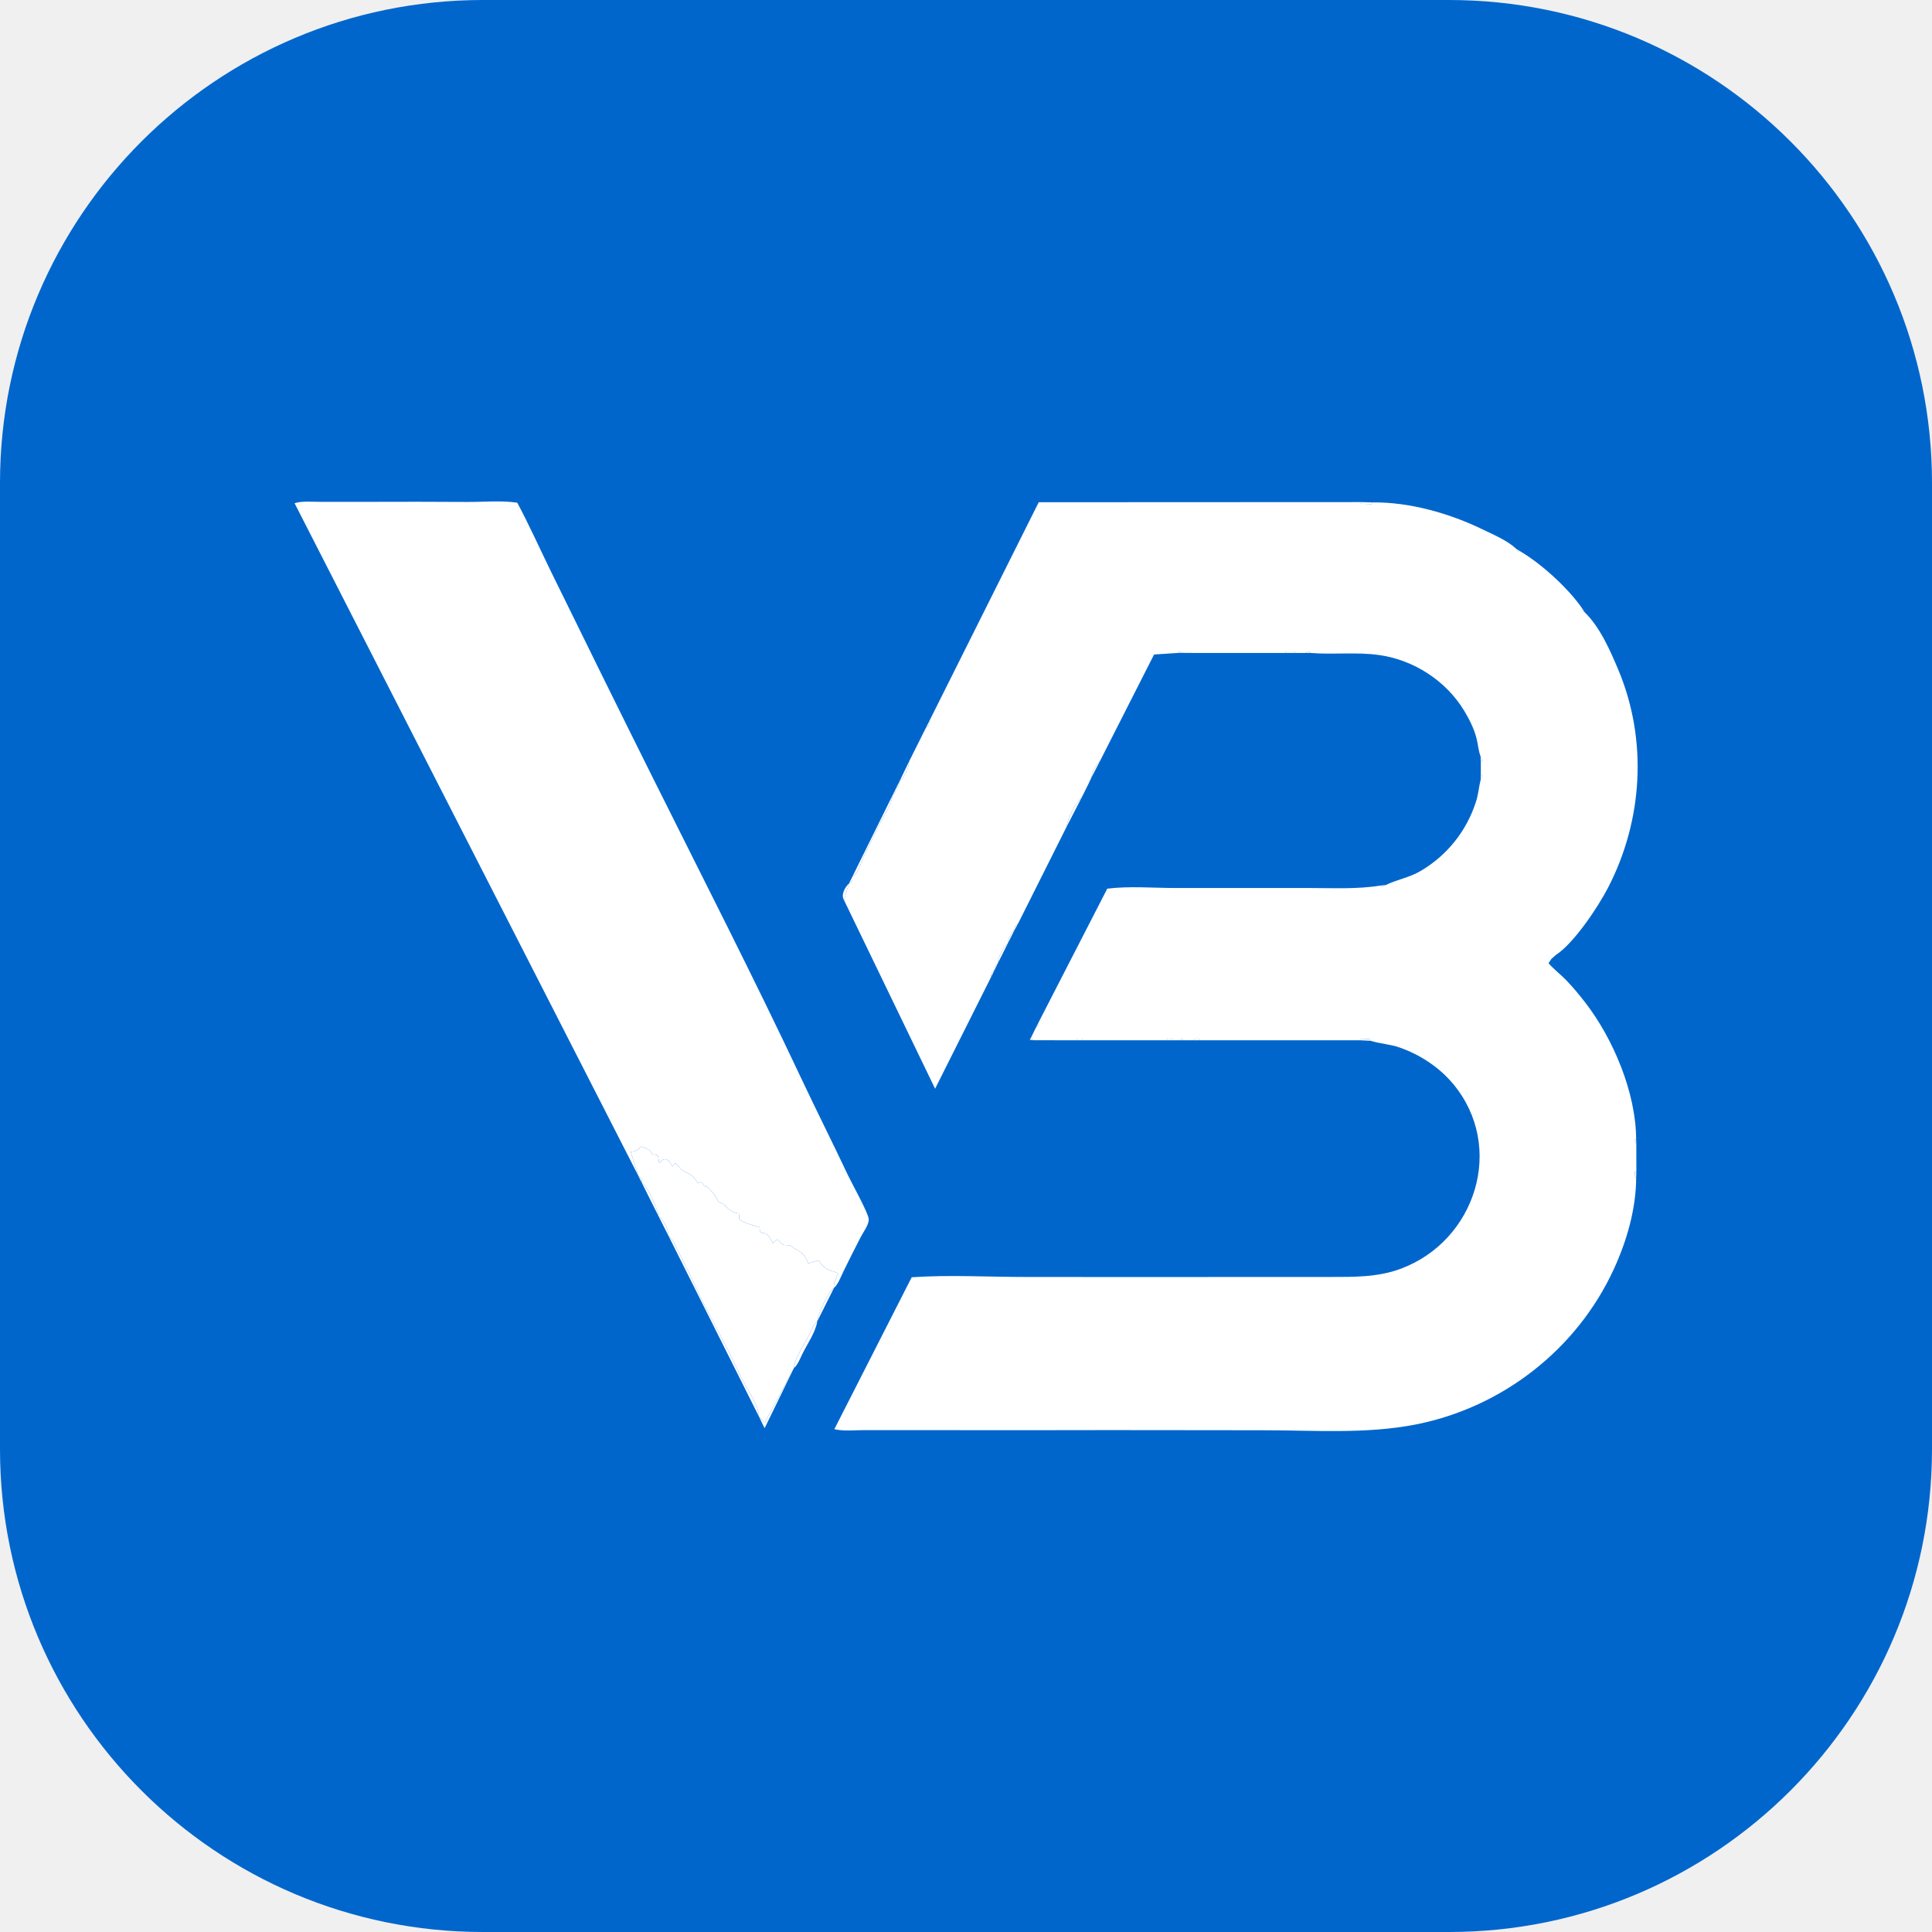
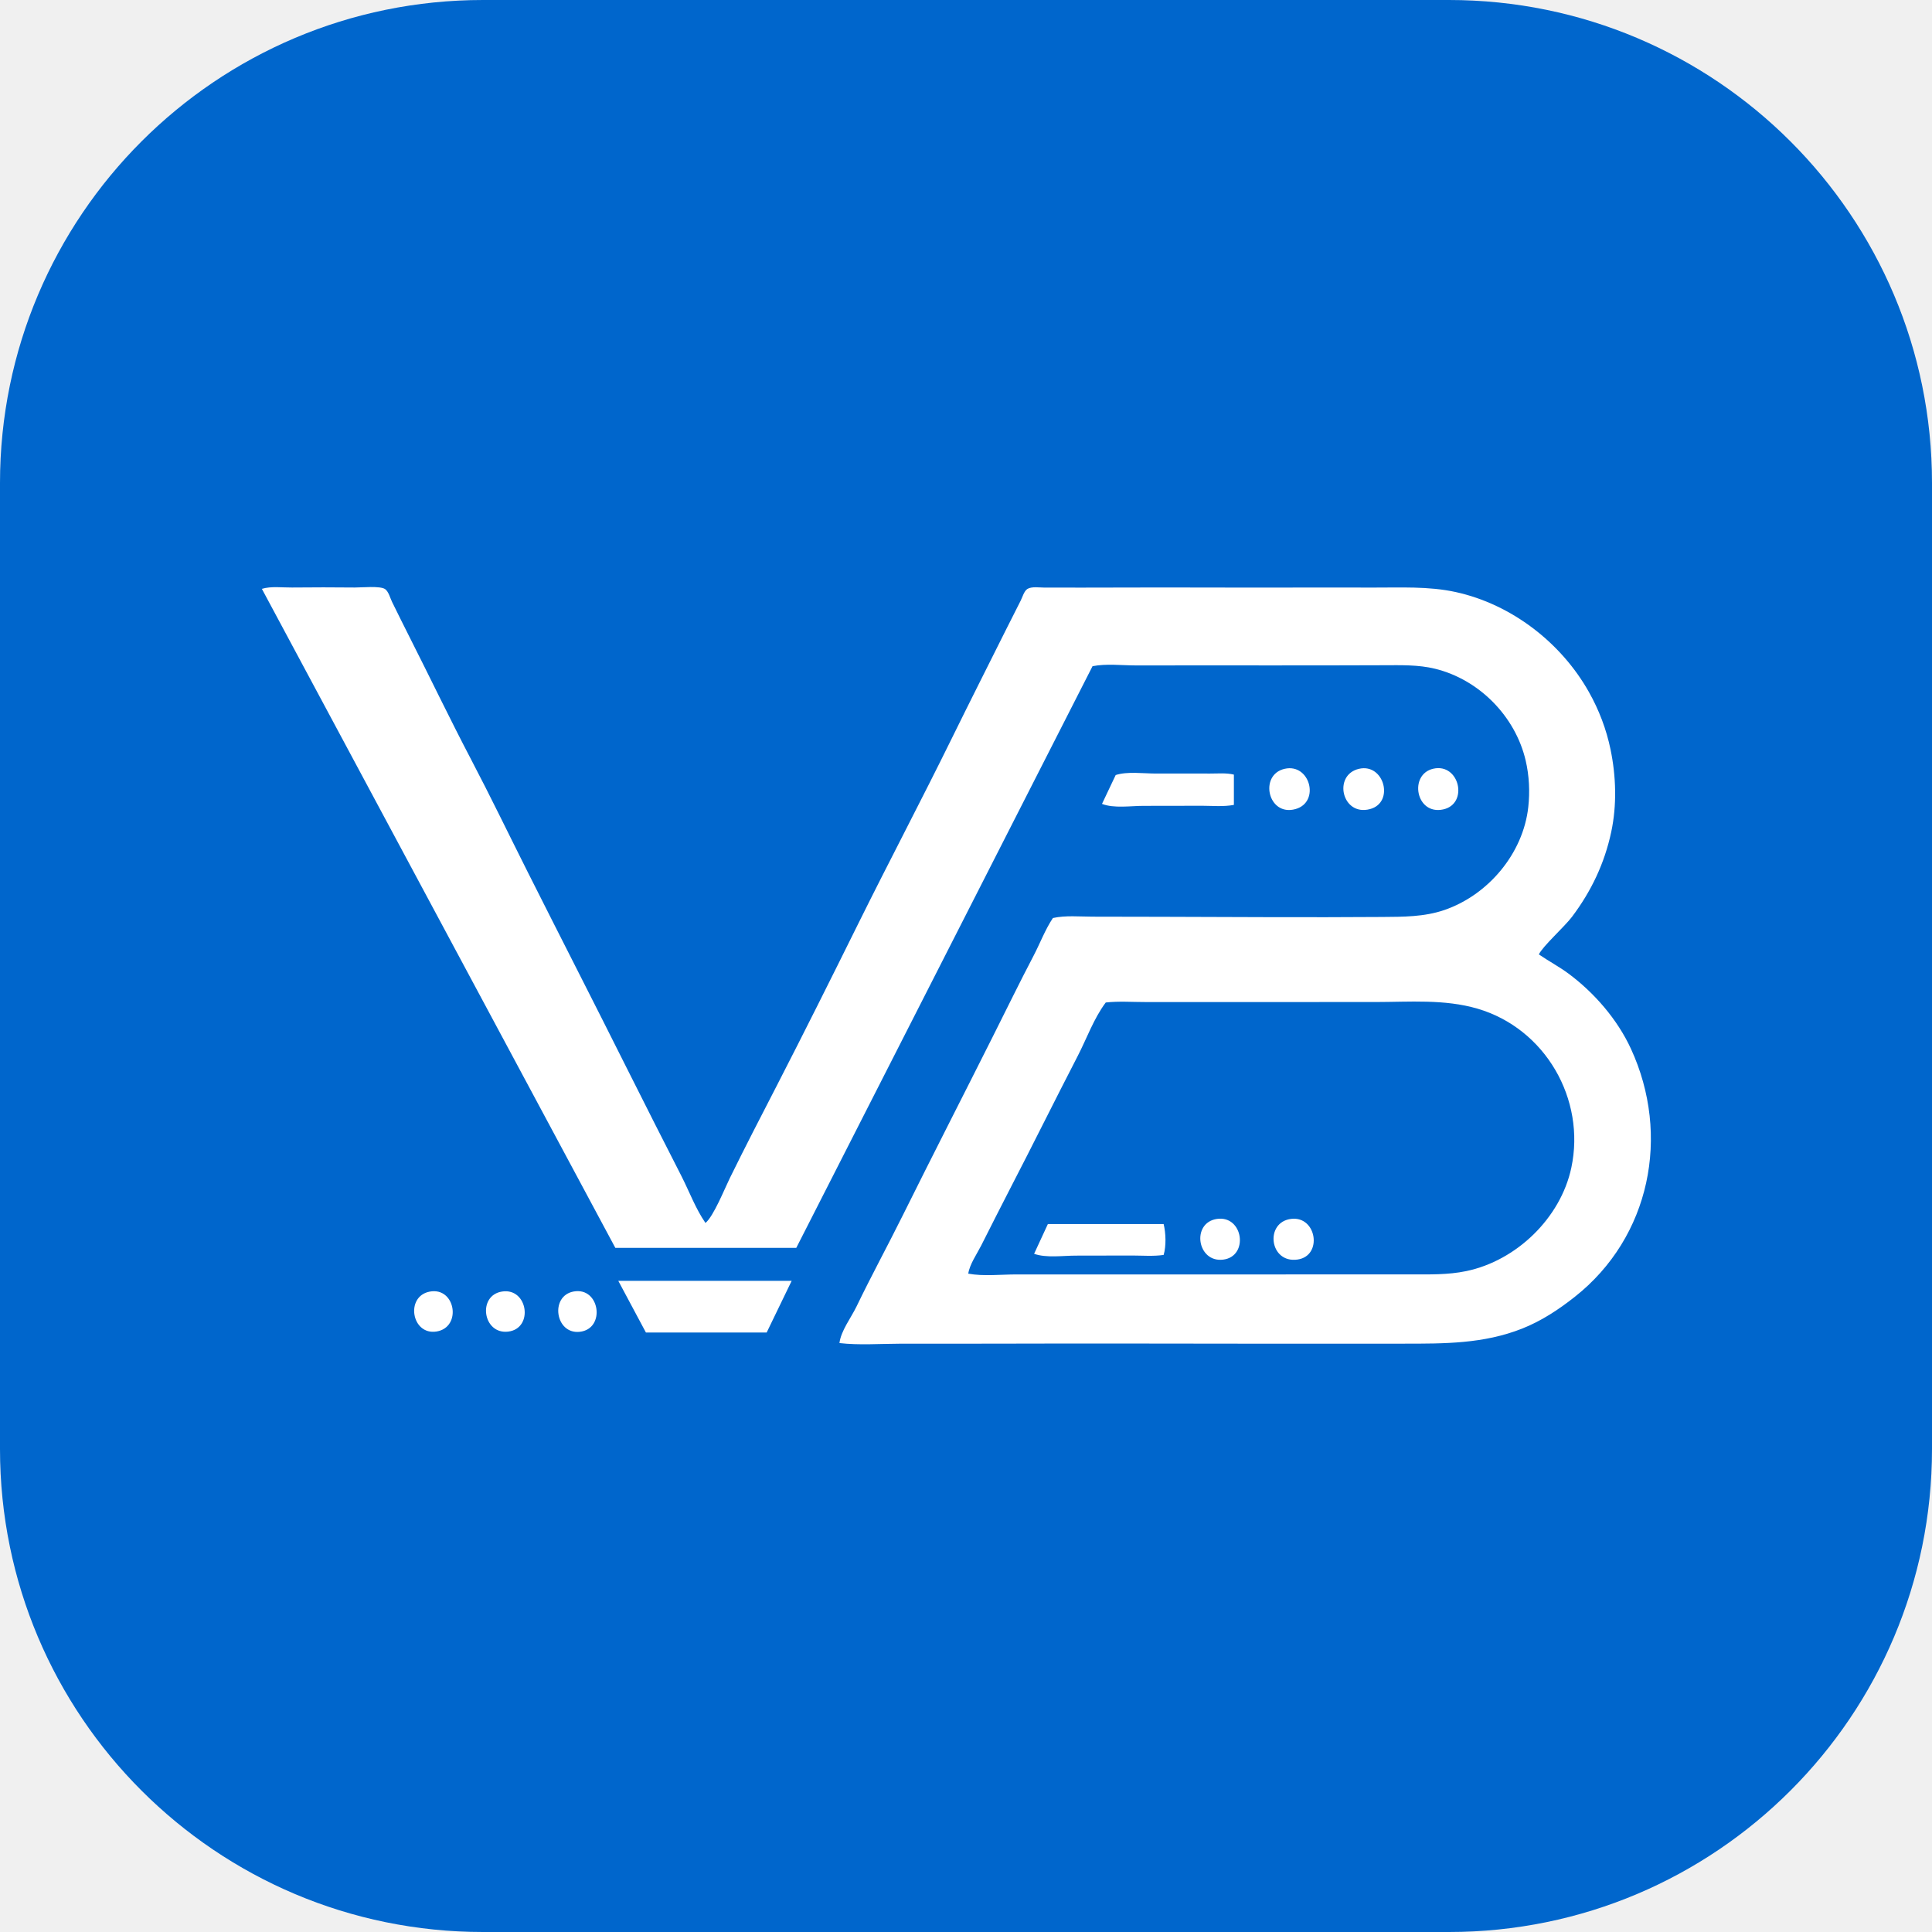
<svg xmlns="http://www.w3.org/2000/svg" viewBox="0 0 32 32" role="img" aria-label="VelBiz Digital">
  <rect width="32" height="32" rx="8" fill="#0066cc" />
-   <g transform="translate(1.684269, 0.4549398) scale(0.01982788)" fill="#ffffff">
-     <path stroke-linecap="butt" transform="matrix(1.396265, 0, 0, 1.396265, -9.621786, -9.621839)" fill-opacity="1" fill-rule="evenodd" stroke-linejoin="round" d="M 760 290.841 C 760.17 291.179 760.33 291.509 760.5 291.839 C 762.501 291.921 764.501 291.999 766.499 292.08 C 766.669 291.739 766.829 291.389 766.999 291.039 C 789.19 290.709 813.41 297.6 833.25 307.28 C 839.8 310.469 847.899 313.829 853.209 318.839 C 853.57 319.391 853.939 319.95 854.3 320.501 C 854.58 320.339 854.859 320.18 855.139 320.02 C 868.151 327.641 884.43 342.421 892.93 354.89 C 892.759 355.1 892.591 355.301 892.421 355.5 C 893 355.931 893.579 356.37 894.161 356.801 C 903.281 365.619 909.43 379.711 914.281 391.27 C 931.909 433.361 928.93 481.329 908.079 521.579 C 902.12 533.1 887.681 554.809 876.899 561.77 C 876.001 562.559 875.109 563.351 874.211 564.151 C 873.64 565.001 873.069 565.849 872.501 566.699 C 875.601 570.339 879.501 573.221 882.85 576.659 C 886.979 580.9 890.759 585.469 894.379 590.141 C 911.26 611.94 924.809 644.219 924.91 672 C 924.579 672.171 924.249 672.33 923.919 672.501 C 924.291 673.329 924.649 674.171 925.019 674.999 C 925.03 680.331 925.041 685.669 925.049 690.999 C 924.761 691.169 924.47 691.329 924.179 691.499 C 924.101 692.501 924.02 693.5 923.939 694.501 C 924.269 694.669 924.599 694.829 924.929 694.999 C 924.87 713.799 919.289 732.98 911.47 749.939 C 889.419 797.74 844.95 832.4 793.3 842.631 C 763.351 848.57 731.881 846.12 701.501 846.139 C 660.499 846.15 619.499 845.971 578.5 846.089 C 548.831 846.17 519.17 846.05 489.501 846.061 C 480.501 846.061 471.501 846.03 462.501 846.069 C 456.87 846.1 450.659 846.769 445.22 845.501 C 460.641 815.2 476.07 784.91 491.499 754.609 C 513.961 753.07 536.98 754.43 559.501 754.43 C 603.5 754.43 647.501 754.539 691.499 754.441 C 708.171 754.399 724.831 754.449 741.499 754.43 C 756.041 754.41 770.231 754.679 784.071 749.531 C 828.959 732.809 846.819 676.68 815.491 639.021 C 807.129 628.969 795.72 621.48 783.43 617.161 C 777.709 615.16 771.691 614.88 766.001 613.14 C 765.83 612.81 765.671 612.48 765.5 612.15 C 763.83 612.049 762.171 611.96 760.5 611.87 C 760.33 612.189 760.17 612.519 760 612.841 C 728 612.841 696.001 612.849 663.999 612.849 C 663.831 612.53 663.671 612.22 663.501 611.901 C 662.499 611.909 661.5 611.909 660.499 611.909 C 660.331 612.231 660.169 612.539 660.001 612.849 C 658 612.849 656 612.849 654 612.849 C 653.829 612.53 653.67 612.22 653.499 611.901 C 652.671 612.22 651.829 612.53 651.001 612.849 C 649.999 612.849 649 612.849 647.999 612.849 C 647.831 612.539 647.669 612.22 647.501 611.909 C 646.499 611.909 645.501 611.901 644.499 611.901 C 644.331 612.22 644.169 612.53 644.001 612.849 C 627.33 612.849 610.67 612.841 593.999 612.841 C 593.831 612.519 593.669 612.2 593.501 611.881 C 592.499 611.881 591.5 611.881 590.499 611.881 C 590.331 612.2 590.169 612.519 590.001 612.841 C 581.331 612.821 572.67 612.81 564 612.799 C 563.661 612.209 563.32 611.63 562.97 611.039 C 563.96 609.031 564.94 607.03 565.93 605.019 C 567.169 604.079 567.36 604.28 567.01 602.881 C 580.839 575.96 594.67 549.041 608.499 522.119 C 621.821 520.471 636.061 521.73 649.501 521.73 C 676.171 521.711 702.83 521.75 729.5 521.73 C 743.67 521.719 757.969 522.53 771.999 520.261 C 772.169 520.58 772.329 520.91 772.5 521.229 C 773.381 520.801 774.27 520.359 775.149 519.931 C 781.62 516.75 788.919 515.561 795.359 511.88 C 811.619 502.589 823.68 487.49 829.241 469.621 C 830.52 465.489 830.85 461.17 831.871 457.001 C 832.249 456.17 832.621 455.331 832.999 454.5 C 832.66 454.329 832.33 454.17 831.989 453.999 C 831.989 451.33 831.989 448.67 831.989 446.001 C 832.341 445.83 832.691 445.671 833.049 445.5 C 832.641 444.63 832.221 443.76 831.81 442.89 C 830.539 439.58 830.321 435.689 829.42 432.189 C 827.91 426.319 825.09 420.721 821.959 415.56 C 811.129 397.73 791.96 385.339 771.341 382.38 C 757.611 380.399 743.751 382.24 730.001 381.09 C 729.83 380.799 729.67 380.5 729.5 380.211 C 728.669 380.511 727.83 380.81 726.999 381.109 C 725.001 381.109 723.001 381.109 721.001 381.121 C 720.83 380.821 720.67 380.53 720.5 380.239 C 718.83 380.239 717.171 380.239 715.5 380.239 C 715.33 380.53 715.17 380.821 715 381.121 C 694.669 381.109 674.33 381.101 654 381.09 C 653.169 380.79 652.33 380.491 651.499 380.181 C 651.331 380.48 651.169 380.779 651.001 381.079 C 646.169 381.4 641.329 381.711 636.501 382.03 C 625.69 403.32 614.88 424.61 604.07 445.9 C 601.51 448.06 599.421 452.491 598.931 455.851 C 598.29 457.219 597.65 458.579 597.009 459.941 C 595.68 462.591 594.36 465.251 593.031 467.901 C 589.17 471.031 584.811 480.261 584.14 485.151 C 574.471 504.449 564.789 523.761 555.109 543.071 C 553.279 544.29 553.19 544.78 552.96 546.959 C 550.61 548.8 549.309 552.071 548.971 554.941 C 546.061 557.369 543.149 563.071 542.95 566.881 C 541.241 568.21 541.129 568.75 540.969 570.949 C 539.081 572.23 539.059 572.72 539.02 574.95 C 527.851 597.23 516.669 619.519 505.501 641.799 C 487.319 604.179 469.151 566.551 450.969 528.931 C 451.979 525.619 452.989 522.301 453.999 518.991 C 456.139 517.881 456.061 517.38 455.999 514.96 C 459.639 512.999 460.929 506.88 462.75 503.151 C 466.121 496.199 469.451 489.219 472.911 482.351 C 475.37 477.46 479.561 471.51 480.079 466.18 C 481.671 464.829 481.88 464.261 482.071 462.16 C 483.769 460.851 483.92 460.299 484.071 458.159 C 487.16 455.79 489.739 449.761 489.96 445.959 C 493.281 439.331 496.599 432.69 499.911 426.059 C 501.699 424.73 501.8 424.229 501.97 421.969 C 523.809 378.289 545.661 334.61 567.5 290.93 C 631.669 290.899 695.83 290.869 760 290.841 Z M 444.999 760.99 C 441.88 762.509 435.14 777.099 435 780.999 C 432.499 782.669 431.819 786.161 430.3 788.919 C 427.399 794.209 421.56 803.29 421.001 809.009 C 415.171 819.88 409.329 830.749 403.499 841.629 C 402.36 840.37 401.21 839.12 400.069 837.861 C 400.119 831.079 391.981 820.18 389.01 813.561 C 380.379 794.36 369.351 776.201 360.67 756.939 C 357.83 750.639 354.529 744.42 351.39 738.22 C 349.969 735.411 348.57 731.481 346.041 729.919 C 345.999 726.039 343.14 720.24 340.001 717.999 C 339.85 714.281 333.071 699.501 329.999 698.01 C 329.999 695.64 330.041 695.159 327.999 694.009 C 326.449 689.18 324.91 684.34 323.369 679.5 C 326.88 679.291 327.459 678.409 329.501 676.37 C 331.239 676.75 333.281 677.64 334.811 678.739 C 335.65 679.349 335.67 680.491 336.599 681.039 C 337.469 681.54 338.929 680.961 339.531 681.831 C 340.001 682.53 340.211 685.42 340.499 686.371 C 343.8 681.68 346.511 684.76 348.5 688.369 C 348.869 687.821 349.331 686.29 350.221 686.481 C 351.261 686.71 352.66 689.37 353.6 690.039 C 358.63 693.589 359.769 691.821 363.501 698.37 C 366.92 696.991 365.51 697.979 367.6 700.041 C 368.139 700.561 368.601 700.13 369.169 700.469 C 370.229 701.109 371.041 702.609 371.961 703.451 C 374.339 705.639 374.619 707.88 375.959 709.399 C 376.7 710.23 377.419 709.919 378.169 710.47 C 381.921 713.24 383.381 716.281 388.501 716.371 C 388.509 717.081 388.031 718.939 388.241 719.49 C 389.049 721.58 398.491 724.33 400.5 724.369 C 400.57 725.189 400.43 726.73 400.959 727.399 C 401.96 728.641 402.99 727.88 404.17 728.47 C 406.171 729.5 407.46 732.479 408.501 734.371 C 411.97 729.43 411.78 733.901 414.6 735.09 C 415.761 735.579 417.031 735.19 418.22 735.459 C 419.711 735.811 420.609 737.031 421.871 737.68 C 426.14 739.879 428.04 741.689 429.5 746.37 C 431.54 745.751 433.59 745.119 435.63 744.501 C 437.3 746.579 439.021 748.82 441.6 750.091 C 443.609 751.081 445.741 751.081 447.52 752.499 C 446.261 755.49 444.579 757.781 444.999 760.99 Z M 444.999 760.99 " stroke="none" stroke-miterlimit="4" />
-     <path stroke-linecap="butt" transform="matrix(1.396265, 0, 0, 1.396265, -9.621786, -9.621839)" fill-opacity="1" fill-rule="evenodd" stroke-linejoin="round" d="M 444.999 760.99 C 444.579 757.781 446.261 755.49 447.52 752.499 C 445.741 751.081 443.609 751.081 441.6 750.091 C 439.021 748.82 437.3 746.579 435.63 744.501 C 433.59 745.119 431.54 745.751 429.5 746.37 C 428.04 741.689 426.14 739.879 421.871 737.68 C 420.609 737.031 419.711 735.811 418.22 735.459 C 417.031 735.19 415.761 735.579 414.6 735.09 C 411.78 733.901 411.97 729.43 408.501 734.371 C 407.46 732.479 406.171 729.5 404.17 728.47 C 402.99 727.88 401.96 728.641 400.959 727.399 C 400.43 726.73 400.57 725.189 400.5 724.369 C 398.491 724.33 389.049 721.58 388.241 719.49 C 388.031 718.939 388.509 717.081 388.501 716.371 C 383.381 716.281 381.921 713.24 378.169 710.47 C 377.419 709.919 376.7 710.23 375.959 709.399 C 374.619 707.88 374.339 705.639 371.961 703.451 C 371.041 702.609 370.229 701.109 369.169 700.469 C 368.601 700.13 368.139 700.561 367.6 700.041 C 365.51 697.979 366.92 696.991 363.501 698.37 C 359.769 691.821 358.63 693.589 353.6 690.039 C 352.66 689.37 351.261 686.71 350.221 686.481 C 349.331 686.29 348.869 687.821 348.5 688.369 C 346.511 684.76 343.8 681.68 340.499 686.371 C 340.211 685.42 340.001 682.53 339.531 681.831 C 338.929 680.961 337.469 681.54 336.599 681.039 C 335.67 680.491 335.65 679.349 334.811 678.739 C 333.281 677.64 331.239 676.75 329.501 676.37 C 327.459 678.409 326.88 679.291 323.369 679.5 C 324.91 684.34 326.449 689.18 327.999 694.009 C 259.42 559.84 190.85 425.67 122.28 291.501 C 126.949 290.08 132.57 290.72 137.499 290.701 C 146.829 290.659 156.171 290.729 165.501 290.701 C 185.501 290.631 205.501 290.62 225.499 290.76 C 235.33 290.821 245.81 289.78 255.501 291.199 C 262.769 304.72 269.05 318.859 275.809 332.649 C 295.86 373.55 316.019 414.449 336.339 455.211 C 366.181 515.069 396.771 574.79 425.251 635.25 C 434.399 654.691 444.079 673.849 453.219 693.27 C 455.529 698.18 465.341 715.719 465.769 719.661 C 466.121 722.92 462.479 727.681 461.021 730.521 C 457.51 737.37 454.01 744.229 450.639 751.159 C 449.05 754.421 447.551 758.71 444.999 760.99 Z M 760 290.841 C 762.33 290.911 764.669 290.981 766.999 291.039 C 766.829 291.389 766.669 291.739 766.499 292.08 C 764.501 291.999 762.501 291.921 760.5 291.839 C 760.33 291.509 760.17 291.179 760 290.841 Z M 853.209 318.839 C 853.849 319.231 854.501 319.631 855.139 320.02 C 854.859 320.18 854.58 320.339 854.3 320.501 C 853.939 319.95 853.57 319.391 853.209 318.839 Z M 892.93 354.89 C 893.341 355.531 893.749 356.171 894.161 356.801 C 893.579 356.37 893 355.931 892.421 355.5 C 892.591 355.301 892.759 355.1 892.93 354.89 Z M 654 381.09 C 653.001 381.09 652 381.09 651.001 381.079 C 651.169 380.779 651.331 380.48 651.499 380.181 C 652.33 380.491 653.169 380.79 654 381.09 Z M 721.001 381.121 C 719 381.121 717 381.121 715 381.121 C 715.17 380.821 715.33 380.53 715.5 380.239 C 717.171 380.239 718.83 380.239 720.5 380.239 C 720.67 380.53 720.83 380.821 721.001 381.121 Z M 730.001 381.09 C 728.999 381.101 728 381.101 726.999 381.109 C 727.83 380.81 728.669 380.511 729.5 380.211 C 729.67 380.5 729.83 380.799 730.001 381.09 Z M 501.97 421.969 C 501.8 424.229 501.699 424.73 499.911 426.059 C 500.599 424.699 501.279 423.329 501.97 421.969 Z M 831.81 442.89 C 832.221 443.76 832.641 444.63 833.049 445.5 C 832.691 445.671 832.341 445.83 831.989 446.001 C 831.93 444.96 831.871 443.93 831.81 442.89 Z M 489.96 445.959 C 489.739 449.761 487.16 455.79 484.071 458.159 C 486.029 454.089 487.999 450.029 489.96 445.959 Z M 604.07 445.9 C 602.361 449.221 600.64 452.539 598.931 455.851 C 599.421 452.491 601.51 448.06 604.07 445.9 Z M 831.989 453.999 C 832.33 454.17 832.66 454.329 832.999 454.5 C 832.621 455.331 832.249 456.17 831.871 457.001 C 831.91 456 831.949 455.001 831.989 453.999 Z M 598.931 455.851 C 598.29 457.219 597.65 458.579 597.009 459.941 C 597.65 458.579 598.29 457.219 598.931 455.851 Z M 484.071 458.159 C 483.92 460.299 483.769 460.851 482.071 462.16 C 482.739 460.82 483.4 459.491 484.071 458.159 Z M 482.071 462.16 C 481.88 464.261 481.671 464.829 480.079 466.18 C 480.739 464.84 481.41 463.5 482.071 462.16 Z M 480.079 466.18 C 479.561 471.51 475.37 477.46 472.911 482.351 C 469.451 489.219 466.121 496.199 462.75 503.151 C 460.929 506.88 459.639 512.999 455.999 514.96 C 464.02 498.7 472.05 482.44 480.079 466.18 Z M 593.031 467.901 C 590.071 473.65 587.111 479.399 584.14 485.151 C 584.811 480.261 589.17 471.031 593.031 467.901 Z M 455.999 514.96 C 456.061 517.38 456.139 517.881 453.999 518.991 C 454.659 517.651 455.331 516.3 455.999 514.96 Z M 453.999 518.991 C 452.989 522.301 451.979 525.619 450.969 528.931 C 449.05 525.789 451.571 521.229 453.999 518.991 Z M 771.999 520.261 C 773.051 520.149 774.1 520.04 775.149 519.931 C 774.27 520.359 773.381 520.801 772.5 521.229 C 772.329 520.91 772.169 520.58 771.999 520.261 Z M 555.109 543.071 C 554.39 544.369 553.679 545.661 552.96 546.959 C 553.19 544.78 553.279 544.29 555.109 543.071 Z M 552.96 546.959 C 551.631 549.62 550.3 552.28 548.971 554.941 C 549.309 552.071 550.61 548.8 552.96 546.959 Z M 548.971 554.941 C 546.959 558.919 544.951 562.9 542.95 566.881 C 543.149 563.071 546.061 557.369 548.971 554.941 Z M 876.899 561.77 C 876.001 562.559 875.109 563.351 874.211 564.151 C 875.109 563.351 876.001 562.559 876.899 561.77 Z M 542.95 566.881 C 542.29 568.241 541.63 569.589 540.969 570.949 C 541.129 568.75 541.241 568.21 542.95 566.881 Z M 540.969 570.949 C 540.32 572.281 539.671 573.61 539.02 574.95 C 539.059 572.72 539.081 572.23 540.969 570.949 Z M 567.01 602.881 C 567.36 604.28 567.169 604.079 565.93 605.019 C 566.291 604.311 566.649 603.589 567.01 602.881 Z M 562.97 611.039 C 563.32 611.63 563.661 612.209 564 612.799 C 563.39 612.701 562.769 612.6 562.159 612.5 C 562.43 612.01 562.699 611.529 562.97 611.039 Z M 593.999 612.841 C 592.67 612.841 591.33 612.841 590.001 612.841 C 590.169 612.519 590.331 612.2 590.499 611.881 C 591.5 611.881 592.499 611.881 593.501 611.881 C 593.669 612.2 593.831 612.519 593.999 612.841 Z M 647.999 612.849 C 646.67 612.849 645.33 612.849 644.001 612.849 C 644.169 612.53 644.331 612.22 644.499 611.901 C 645.501 611.901 646.499 611.909 647.501 611.909 C 647.669 612.22 647.831 612.539 647.999 612.849 Z M 654 612.849 C 653.001 612.849 652 612.849 651.001 612.849 C 651.829 612.53 652.671 612.22 653.499 611.901 C 653.67 612.22 653.829 612.53 654 612.849 Z M 663.999 612.849 C 662.67 612.849 661.33 612.849 660.001 612.849 C 660.169 612.539 660.331 612.231 660.499 611.909 C 661.5 611.909 662.499 611.909 663.501 611.901 C 663.671 612.22 663.831 612.53 663.999 612.849 Z M 766.001 613.14 C 764 613.04 762 612.939 760 612.841 C 760.17 612.519 760.33 612.189 760.5 611.87 C 762.171 611.96 763.83 612.049 765.5 612.15 C 765.671 612.48 765.83 612.81 766.001 613.14 Z M 924.91 672 C 924.949 672.999 924.98 674 925.019 674.999 C 924.649 674.171 924.291 673.329 923.919 672.501 C 924.249 672.33 924.579 672.171 924.91 672 Z M 925.049 690.999 C 925.01 692.33 924.971 693.67 924.929 694.999 C 924.599 694.829 924.269 694.669 923.939 694.501 C 924.02 693.5 924.101 692.501 924.179 691.499 C 924.47 691.329 924.761 691.169 925.049 690.999 Z M 327.999 694.009 C 330.041 695.159 329.999 695.64 329.999 698.01 C 329.331 696.681 328.659 695.349 327.999 694.009 Z M 329.999 698.01 C 333.071 699.501 339.85 714.281 340.001 717.999 C 336.669 711.34 333.331 704.671 329.999 698.01 Z M 340.001 717.999 C 343.14 720.24 345.999 726.039 346.041 729.919 C 344.029 725.95 342.01 721.969 340.001 717.999 Z M 346.041 729.919 C 348.57 731.481 349.969 735.411 351.39 738.22 C 354.529 744.42 357.83 750.639 360.67 756.939 C 369.351 776.201 380.379 794.36 389.01 813.561 C 391.981 820.18 400.119 831.079 400.069 837.861 C 382.061 801.88 364.049 765.9 346.041 729.919 Z M 444.999 760.99 C 441.659 767.66 438.33 774.329 435 780.999 C 435.14 777.099 441.88 762.509 444.999 760.99 Z M 435 780.999 C 433.979 787.571 429.011 794.47 426.059 800.549 C 424.649 803.461 423.32 807.02 421.001 809.009 C 421.56 803.29 427.399 794.209 430.3 788.919 C 431.819 786.161 432.499 782.669 435 780.999 Z M 421.001 809.009 C 415.171 820.98 409.329 832.951 403.499 844.919 C 402.36 842.569 401.21 840.219 400.069 837.861 C 401.21 839.12 402.36 840.37 403.499 841.629 C 409.329 830.749 415.171 819.88 421.001 809.009 Z M 421.001 809.009 " stroke="none" stroke-miterlimit="4" />
+   <g transform="translate(0.5753 1.6575) scale(0.027397)">
+     <path fill="#ffffff" fill-rule="evenodd" d="M405.5 678.85C410.4 674.83 417.06 658.2 420.24 651.72C429.4 633.05 439.01 614.52 448.53 596.02C465.22 563.57 481.53 530.93 497.71 498.23C516.43 460.42 536.14 423.11 554.74 385.25C565.37 363.61 576.26 342.09 587.03 320.51C590.01 314.53 593.08 308.57 596.08 302.59C597.07 300.62 598.14 296.83 600.07 295.59C602.67 293.93 607.53 294.74 610.5 294.74C618.5 294.73 626.5 294.78 634.5 294.75C665.83 294.63 697.17 294.64 728.5 294.73C755.17 294.8 781.83 294.62 808.5 294.73C825.39 294.8 842.56 293.8 859.16 297.45C892.83 304.85 922.82 328.03 939.6 357.88C945.72 368.75 950.16 380.44 952.68 392.65C956.03 408.83 956.55 426.28 953.08 442.5C949.03 461.47 941 478.35 929.34 493.81C924.87 499.74 911.64 511.57 909.34 516.5C915.23 520.56 921.56 523.87 927.32 528.15C942.9 539.76 956.8 555.77 964.98 573.51C989.11 625.83 976.76 687.45 931.04 723.53C921.29 731.24 910.88 738.1 899.25 742.71C875.87 751.96 852.27 751.83 827.5 751.83C802.83 751.84 778.17 751.86 753.5 751.86C696.17 751.84 638.83 751.63 581.5 751.82C561.83 751.89 542.17 751.82 522.5 751.86C510.66 751.89 498.26 752.83 486.5 751.47C487.4 744.03 493.55 736.15 496.83 729.34C505.76 710.81 515.62 692.72 524.77 674.29C542.77 638.04 561.23 602.03 579.38 565.85C587.5 549.68 595.44 533.38 603.84 517.34C607.77 509.84 610.83 501.54 615.55 494.5C623.22 492.81 631.66 493.67 639.5 493.68C653.5 493.7 667.5 493.72 681.5 493.76C725.83 493.9 770.17 494.18 814.5 493.86C827.27 493.77 840.01 493.85 852.24 489.65C878.7 480.55 899.81 455.54 902.93 427.5C903.97 418.14 903.5 408.45 901.36 399.28C895.1 372.52 873.19 350.29 846.54 343.79C836.35 341.3 825.9 341.66 815.5 341.68C803.83 341.71 792.17 341.73 780.5 341.77C758.17 341.83 735.83 341.75 713.5 341.77C697.5 341.78 681.5 341.81 665.5 341.79C657.03 341.77 647.78 340.62 639.5 342.26C579.8 459.47 520.1 576.69 460.4 693.91C423.94 693.91 387.48 693.91 351.01 693.91C279.78 561.11 208.55 428.3 137.32 295.5C142.9 293.78 149.65 294.76 155.5 294.69C168.16 294.55 180.84 294.55 193.5 294.69C197.53 294.73 208.87 293.55 211.86 295.68C213.94 297.16 214.96 301.25 216.06 303.46C219.47 310.37 222.87 317.29 226.36 324.17C238.91 348.94 250.92 374.04 263.82 398.66C275.58 421.08 286.58 443.91 297.96 466.54C318.13 506.65 338.62 546.62 358.7 586.78C369.35 608.09 380.16 629.31 390.98 650.53C395.7 659.8 399.57 670.3 405.5 678.85ZM755.66 404.29C771.01 400.8 777.24 424.4 762.23 428.63C745.54 433.34 739.93 407.86 755.66 404.29ZM800.65 404.28C815.85 400.81 822.18 424.66 807.25 428.65C790.23 433.19 784.63 407.93 800.65 404.28ZM845.57 404.22C861.38 400.7 866.97 425.52 851.45 428.86C834.9 432.41 830.57 407.56 845.57 404.22ZM724.96 407.8C724.96 413.91 724.96 420.01 724.96 426.11C718.66 427.31 711.9 426.64 705.5 426.63C693.83 426.63 682.17 426.72 670.5 426.69C662.73 426.67 652.44 428.34 645.23 425.5C647.98 419.69 650.74 413.87 653.5 408.06C660.53 405.79 670.08 407.13 677.5 407.15C688.5 407.17 699.5 407.08 710.5 407.16C715.29 407.19 720.3 406.66 724.96 407.8ZM564.37 709.5C573.63 711.21 584.07 709.97 593.5 709.97C612.83 709.98 632.17 709.93 651.5 709.97C697.5 710.05 743.5 709.94 789.5 709.95C803.5 709.95 817.5 709.97 831.5 709.95C842.99 709.94 854.19 710.31 865.49 707.95C895.74 701.65 922.47 675.92 928.96 645.48C937.8 604.02 913.19 561.32 872.28 549.31C852.27 543.44 831.14 545.27 810.5 545.29C778.83 545.33 747.17 545.31 715.5 545.3C700.83 545.3 686.17 545.28 671.5 545.3C663.59 545.32 655.36 544.68 647.5 545.57C640.28 555.15 636 567.37 630.5 578C616.72 604.65 603.45 631.56 589.64 658.19C583.72 669.62 577.95 681.14 572.13 692.62C569.49 697.81 565.25 703.8 564.37 709.5ZM714.75 676.41C730.63 674.13 734.13 699.05 718.5 701.02C702.67 703 699.07 678.67 714.75 676.41ZM759.68 676.38C775.06 674.61 778.73 698.73 763.5 700.96C746.37 703.48 743.4 678.26 759.68 676.38ZM682.5 679.52C683.84 685.11 684.09 692.67 682.5 698.18C676.29 699.1 669.77 698.55 663.5 698.54C652.17 698.53 640.83 698.62 629.5 698.6C621.65 698.59 611.56 700.14 604.18 697.5C606.95 691.51 609.73 685.51 612.5 679.52C635.83 679.52 659.17 679.52 682.5 679.52ZM457.61 713.85C452.57 724.26 447.54 734.67 442.5 745.09C418.17 745.09 393.83 745.09 369.5 745.09C363.93 734.67 358.37 724.26 352.8 713.85C387.74 713.85 422.67 713.85 457.61 713.85ZM238.73 720.37C254.41 717.33 258.38 741.96 242.93 744.47C227.83 746.93 223.85 723.25 238.73 720.37ZM282.62 720.3C298.19 717.97 301.74 742.7 286.2 744.54C270.86 746.36 267.44 722.57 282.62 720.3ZM325.67 720.32C341.73 717.24 345.39 743.03 329.39 744.67C314.69 746.18 311.36 723.07 325.67 720.32Z" />
  </g>
</svg>
